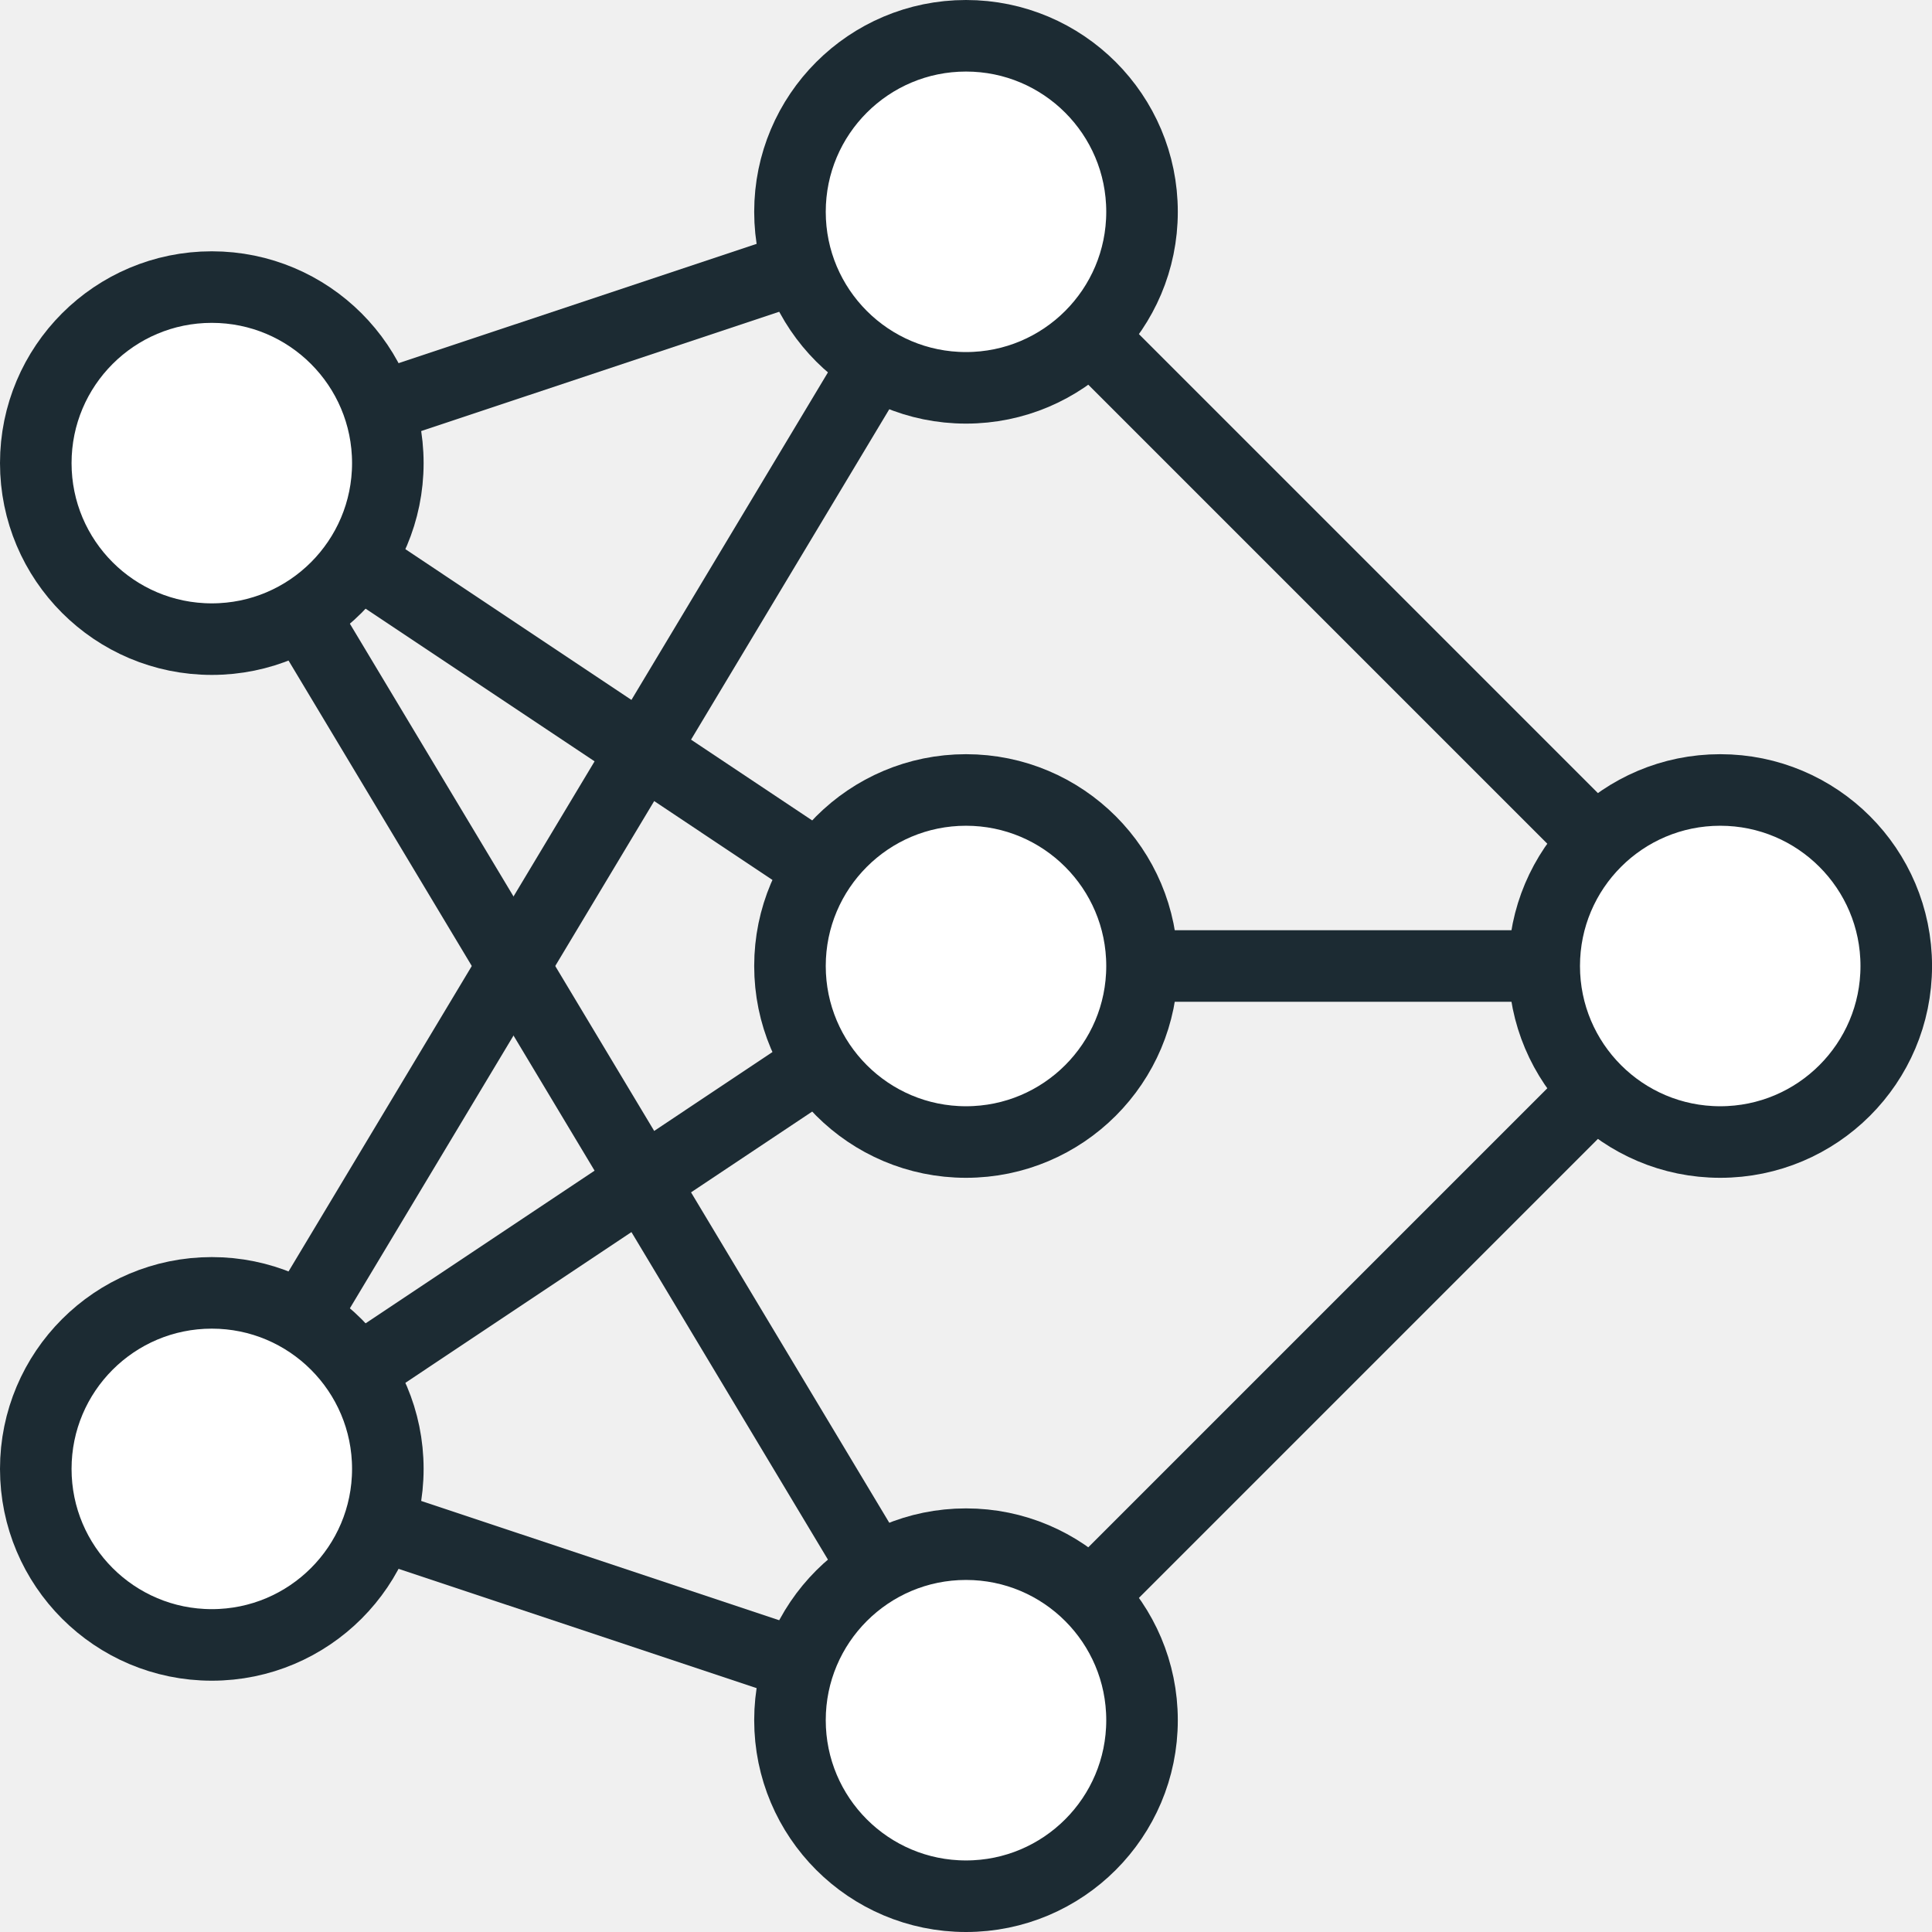
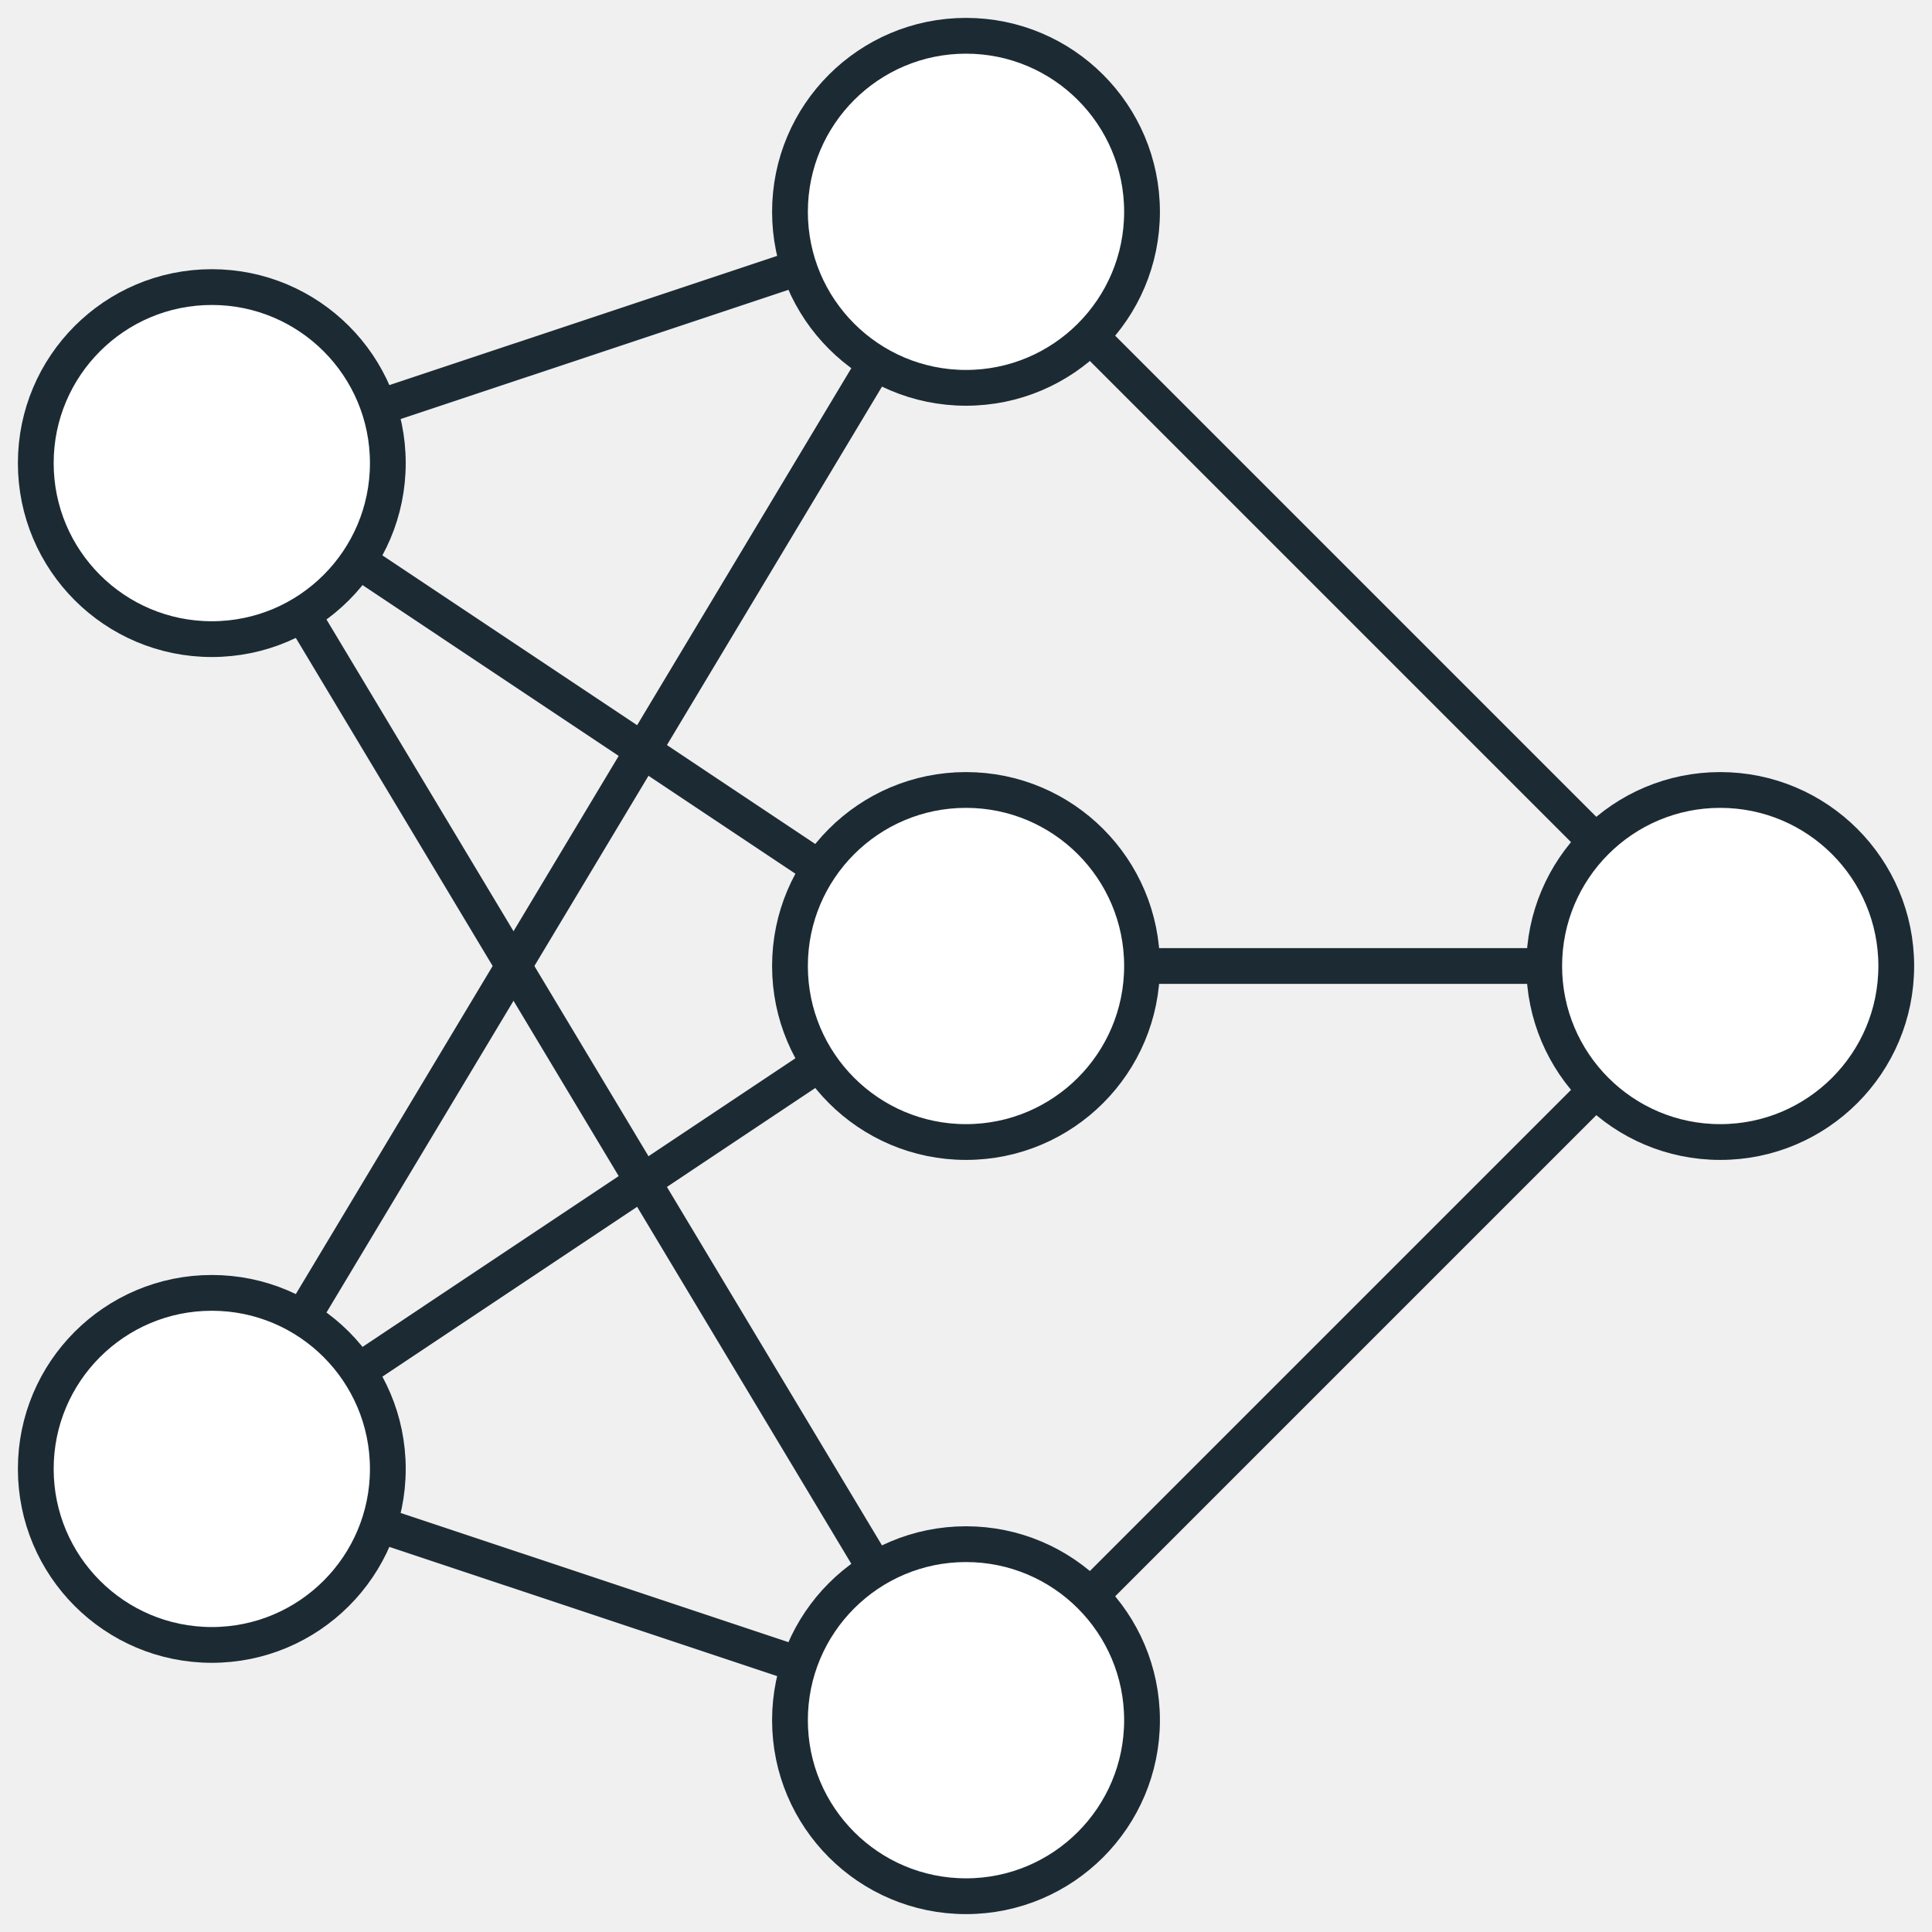
<svg xmlns="http://www.w3.org/2000/svg" width="54" height="54" viewBox="0 0 54 54" fill="none">
-   <path d="M5.92 41.056L27 48.08" stroke="#1C2B33" stroke-width="2" stroke-miterlimit="10" />
-   <path d="M5.92 12.944L27 27" stroke="#1C2B33" stroke-width="2" stroke-miterlimit="10" />
-   <path d="M27 5.92L48.08 27" stroke="#1C2B33" stroke-width="2" stroke-miterlimit="10" />
-   <path d="M5.92 41.056L27 5.92" stroke="#1C2B33" stroke-width="2" stroke-miterlimit="10" />
-   <path d="M27 48.08L48.08 27" stroke="#1C2B33" stroke-width="2" stroke-miterlimit="10" />
-   <path d="M27 27H48.08" stroke="#1C2B33" stroke-width="2" stroke-miterlimit="10" />
-   <path d="M5.92 12.944L27 5.92" stroke="#1C2B33" stroke-width="2" stroke-miterlimit="10" />
-   <path d="M5.92 41.056L27 27" stroke="#1C2B33" stroke-width="2" stroke-miterlimit="10" />
-   <path d="M5.92 12.944L27 48.08" stroke="#1C2B33" stroke-width="2" stroke-miterlimit="10" />
-   <path d="M27 31.92C29.717 31.92 31.92 29.717 31.92 27C31.92 24.283 29.717 22.08 27 22.08C24.283 22.08 22.08 24.283 22.08 27C22.08 29.717 24.283 31.92 27 31.92Z" fill="white" stroke="#1C2B33" stroke-width="2" stroke-miterlimit="10" />
-   <path d="M5.92 17.864C8.637 17.864 10.84 15.661 10.84 12.944C10.84 10.227 8.637 8.024 5.92 8.024C3.203 8.024 1 10.227 1 12.944C1 15.661 3.203 17.864 5.92 17.864Z" fill="white" stroke="#1C2B33" stroke-width="2" stroke-miterlimit="10" />
-   <path d="M5.92 45.976C8.637 45.976 10.84 43.773 10.84 41.056C10.84 38.339 8.637 36.136 5.92 36.136C3.203 36.136 1 38.339 1 41.056C1 43.773 3.203 45.976 5.92 45.976Z" fill="white" stroke="#1C2B33" stroke-width="2" stroke-miterlimit="10" />
-   <path d="M48.081 31.92C50.798 31.92 53.001 29.717 53.001 27C53.001 24.283 50.798 22.08 48.081 22.08C45.363 22.08 43.161 24.283 43.161 27C43.161 29.717 45.363 31.92 48.081 31.92Z" fill="white" stroke="#1C2B33" stroke-width="2" stroke-miterlimit="10" />
-   <path d="M27 53C29.717 53 31.92 50.797 31.92 48.08C31.92 45.363 29.717 43.16 27 43.16C24.283 43.16 22.08 45.363 22.08 48.08C22.08 50.797 24.283 53 27 53Z" fill="white" stroke="#1C2B33" stroke-width="2" stroke-miterlimit="10" />
-   <path d="M27 10.84C29.717 10.84 31.92 8.637 31.92 5.92C31.92 3.203 29.717 1 27 1C24.283 1 22.08 3.203 22.08 5.92C22.08 8.637 24.283 10.84 27 10.84Z" fill="white" stroke="#1C2B33" stroke-width="2" stroke-miterlimit="10" />
+   <path d="M5.92 41.056L27 48.08" stroke="#1C2B33" strokeWidth="2" stroke-miterlimit="10" />
+   <path d="M5.92 12.944L27 27" stroke="#1C2B33" strokeWidth="2" stroke-miterlimit="10" />
+   <path d="M27 5.92L48.08 27" stroke="#1C2B33" strokeWidth="2" stroke-miterlimit="10" />
+   <path d="M5.92 41.056L27 5.92" stroke="#1C2B33" strokeWidth="2" stroke-miterlimit="10" />
+   <path d="M27 48.08L48.08 27" stroke="#1C2B33" strokeWidth="2" stroke-miterlimit="10" />
+   <path d="M27 27H48.08" stroke="#1C2B33" strokeWidth="2" stroke-miterlimit="10" />
+   <path d="M5.92 12.944L27 5.92" stroke="#1C2B33" strokeWidth="2" stroke-miterlimit="10" />
+   <path d="M5.92 41.056L27 27" stroke="#1C2B33" strokeWidth="2" stroke-miterlimit="10" />
+   <path d="M5.92 12.944L27 48.08" stroke="#1C2B33" strokeWidth="2" stroke-miterlimit="10" />
+   <path d="M27 31.92C29.717 31.92 31.92 29.717 31.92 27C31.92 24.283 29.717 22.08 27 22.08C24.283 22.08 22.08 24.283 22.08 27C22.08 29.717 24.283 31.92 27 31.92Z" fill="white" stroke="#1C2B33" strokeWidth="2" stroke-miterlimit="10" />
+   <path d="M5.92 17.864C8.637 17.864 10.84 15.661 10.84 12.944C10.84 10.227 8.637 8.024 5.92 8.024C3.203 8.024 1 10.227 1 12.944C1 15.661 3.203 17.864 5.92 17.864Z" fill="white" stroke="#1C2B33" strokeWidth="2" stroke-miterlimit="10" />
+   <path d="M5.92 45.976C8.637 45.976 10.84 43.773 10.84 41.056C10.84 38.339 8.637 36.136 5.92 36.136C3.203 36.136 1 38.339 1 41.056C1 43.773 3.203 45.976 5.92 45.976Z" fill="white" stroke="#1C2B33" strokeWidth="2" stroke-miterlimit="10" />
+   <path d="M48.081 31.92C50.798 31.92 53.001 29.717 53.001 27C53.001 24.283 50.798 22.08 48.081 22.08C45.363 22.08 43.161 24.283 43.161 27C43.161 29.717 45.363 31.92 48.081 31.92Z" fill="white" stroke="#1C2B33" strokeWidth="2" stroke-miterlimit="10" />
+   <path d="M27 53C29.717 53 31.92 50.797 31.92 48.08C31.92 45.363 29.717 43.16 27 43.16C24.283 43.16 22.08 45.363 22.08 48.08C22.08 50.797 24.283 53 27 53Z" fill="white" stroke="#1C2B33" strokeWidth="2" stroke-miterlimit="10" />
+   <path d="M27 10.84C29.717 10.84 31.92 8.637 31.92 5.92C31.92 3.203 29.717 1 27 1C24.283 1 22.08 3.203 22.08 5.92C22.08 8.637 24.283 10.84 27 10.84Z" fill="white" stroke="#1C2B33" strokeWidth="2" stroke-miterlimit="10" />
</svg>
